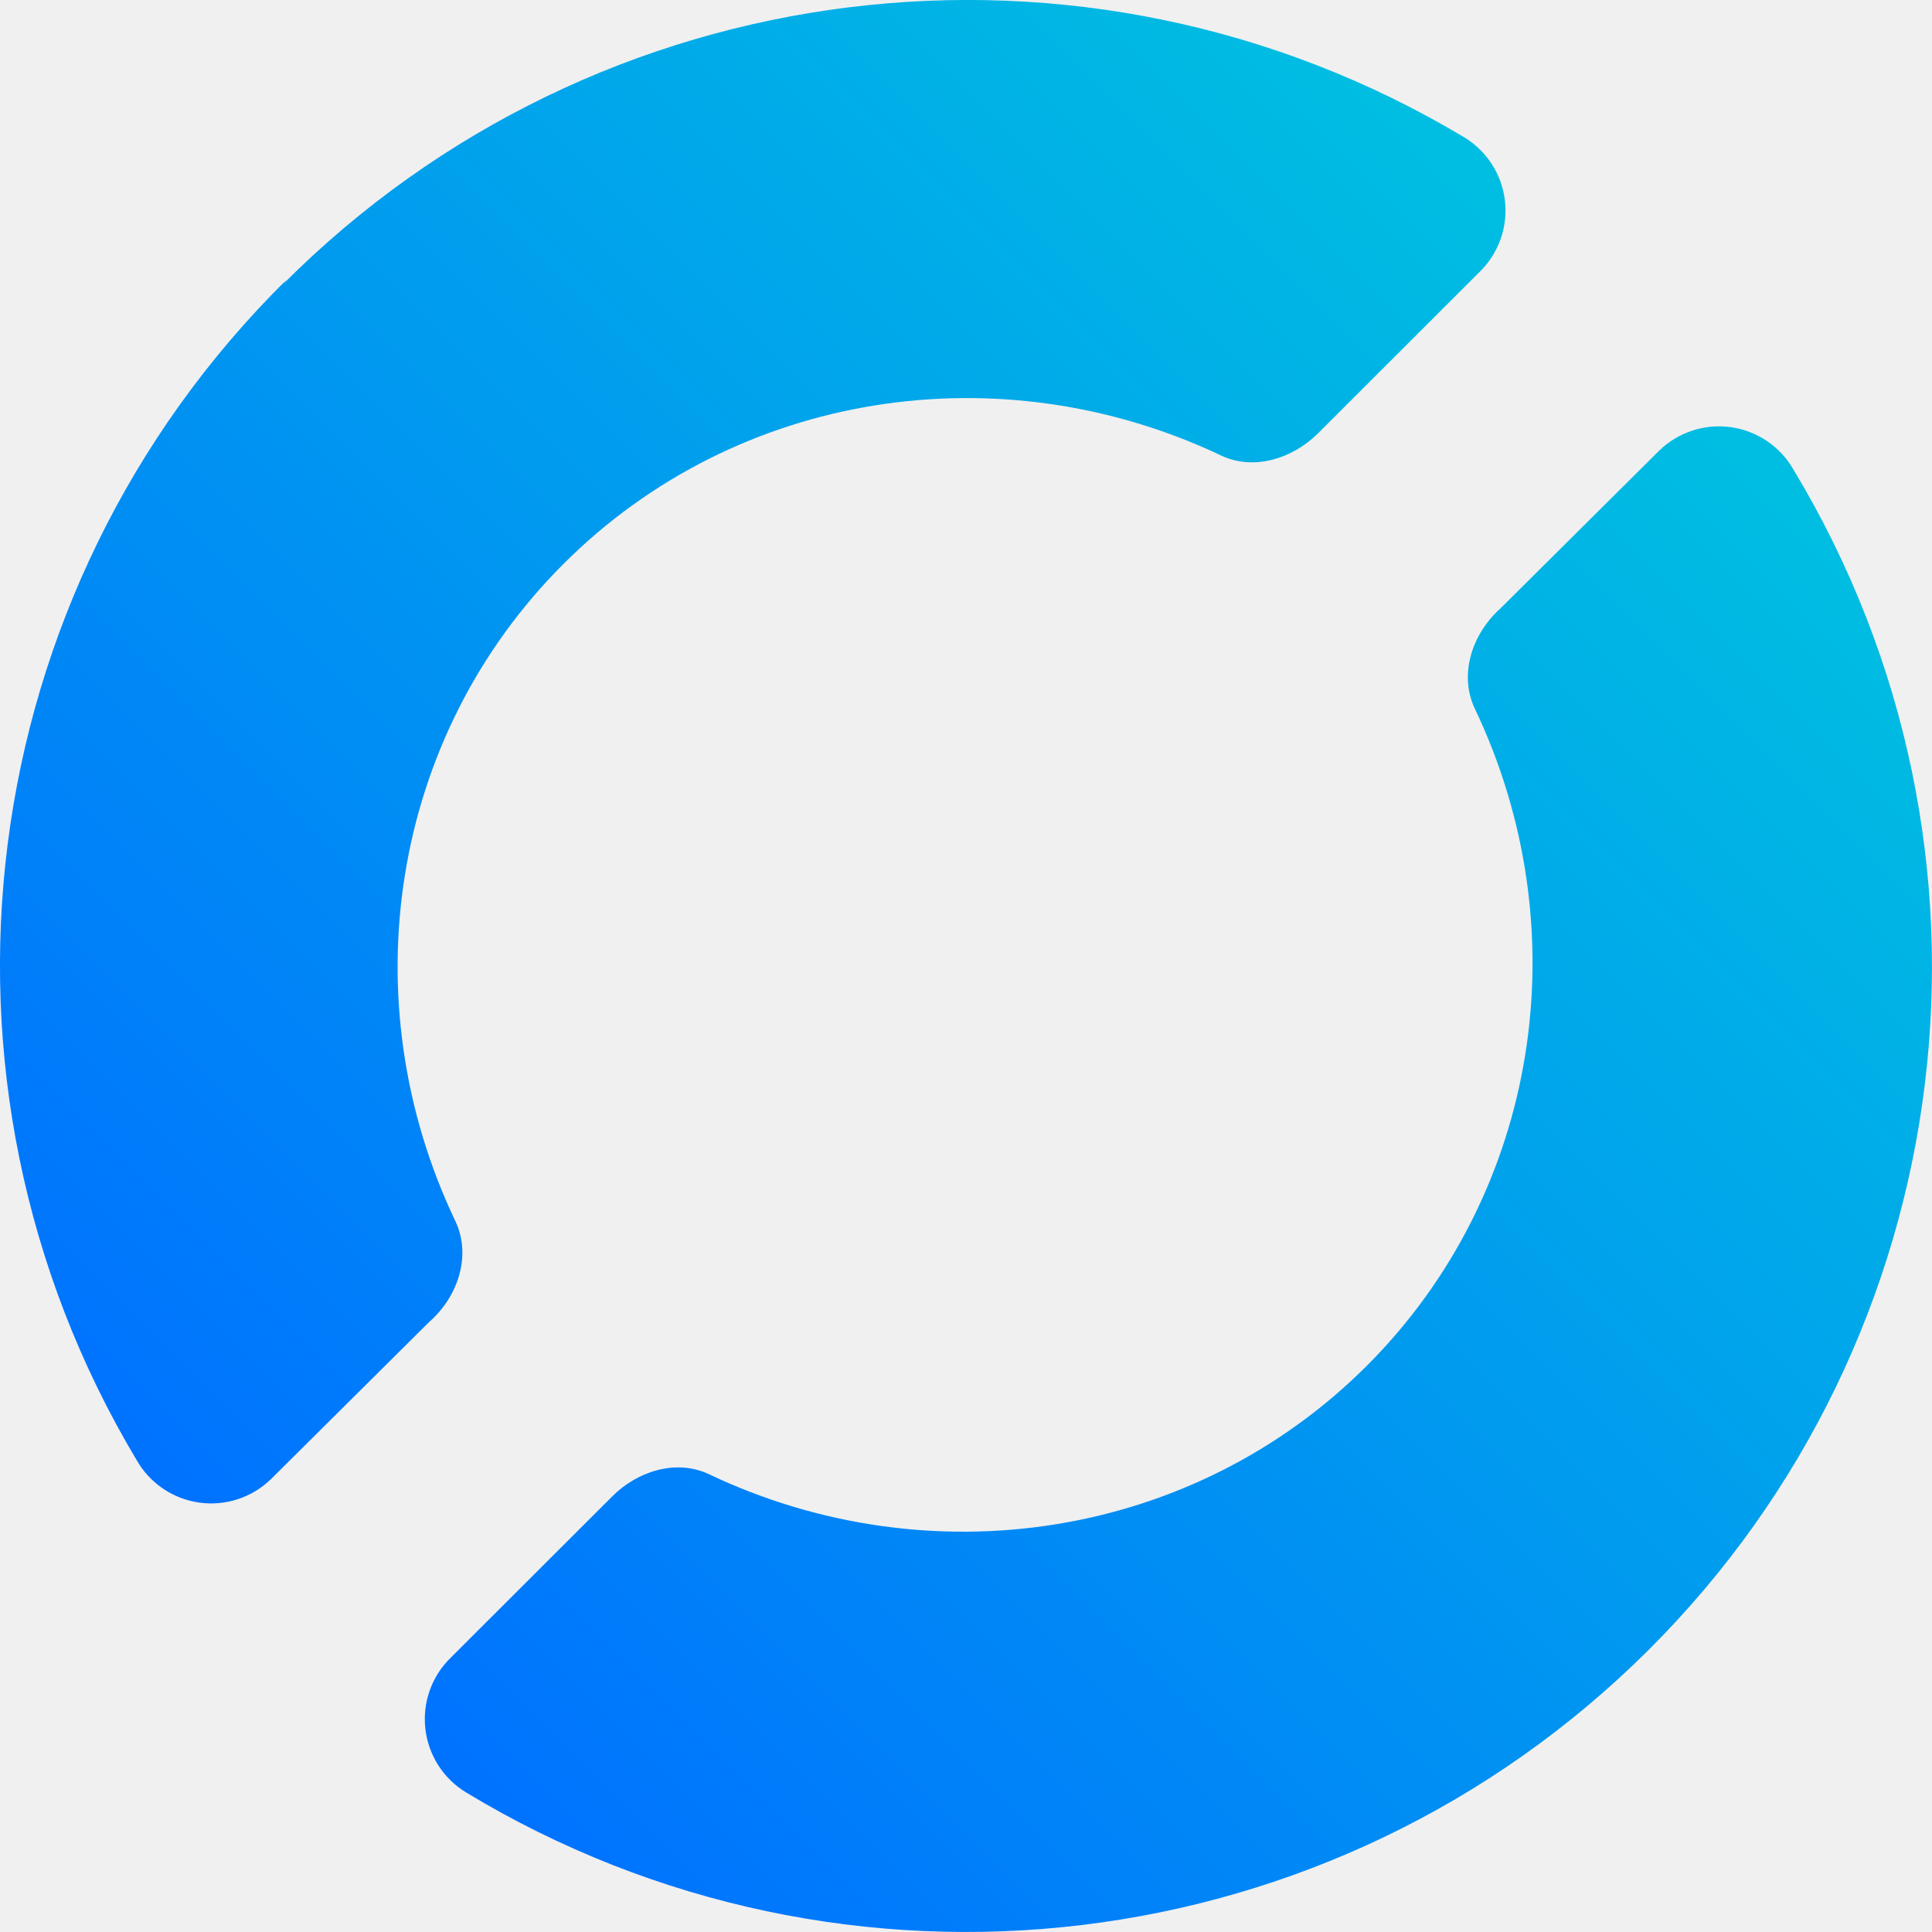
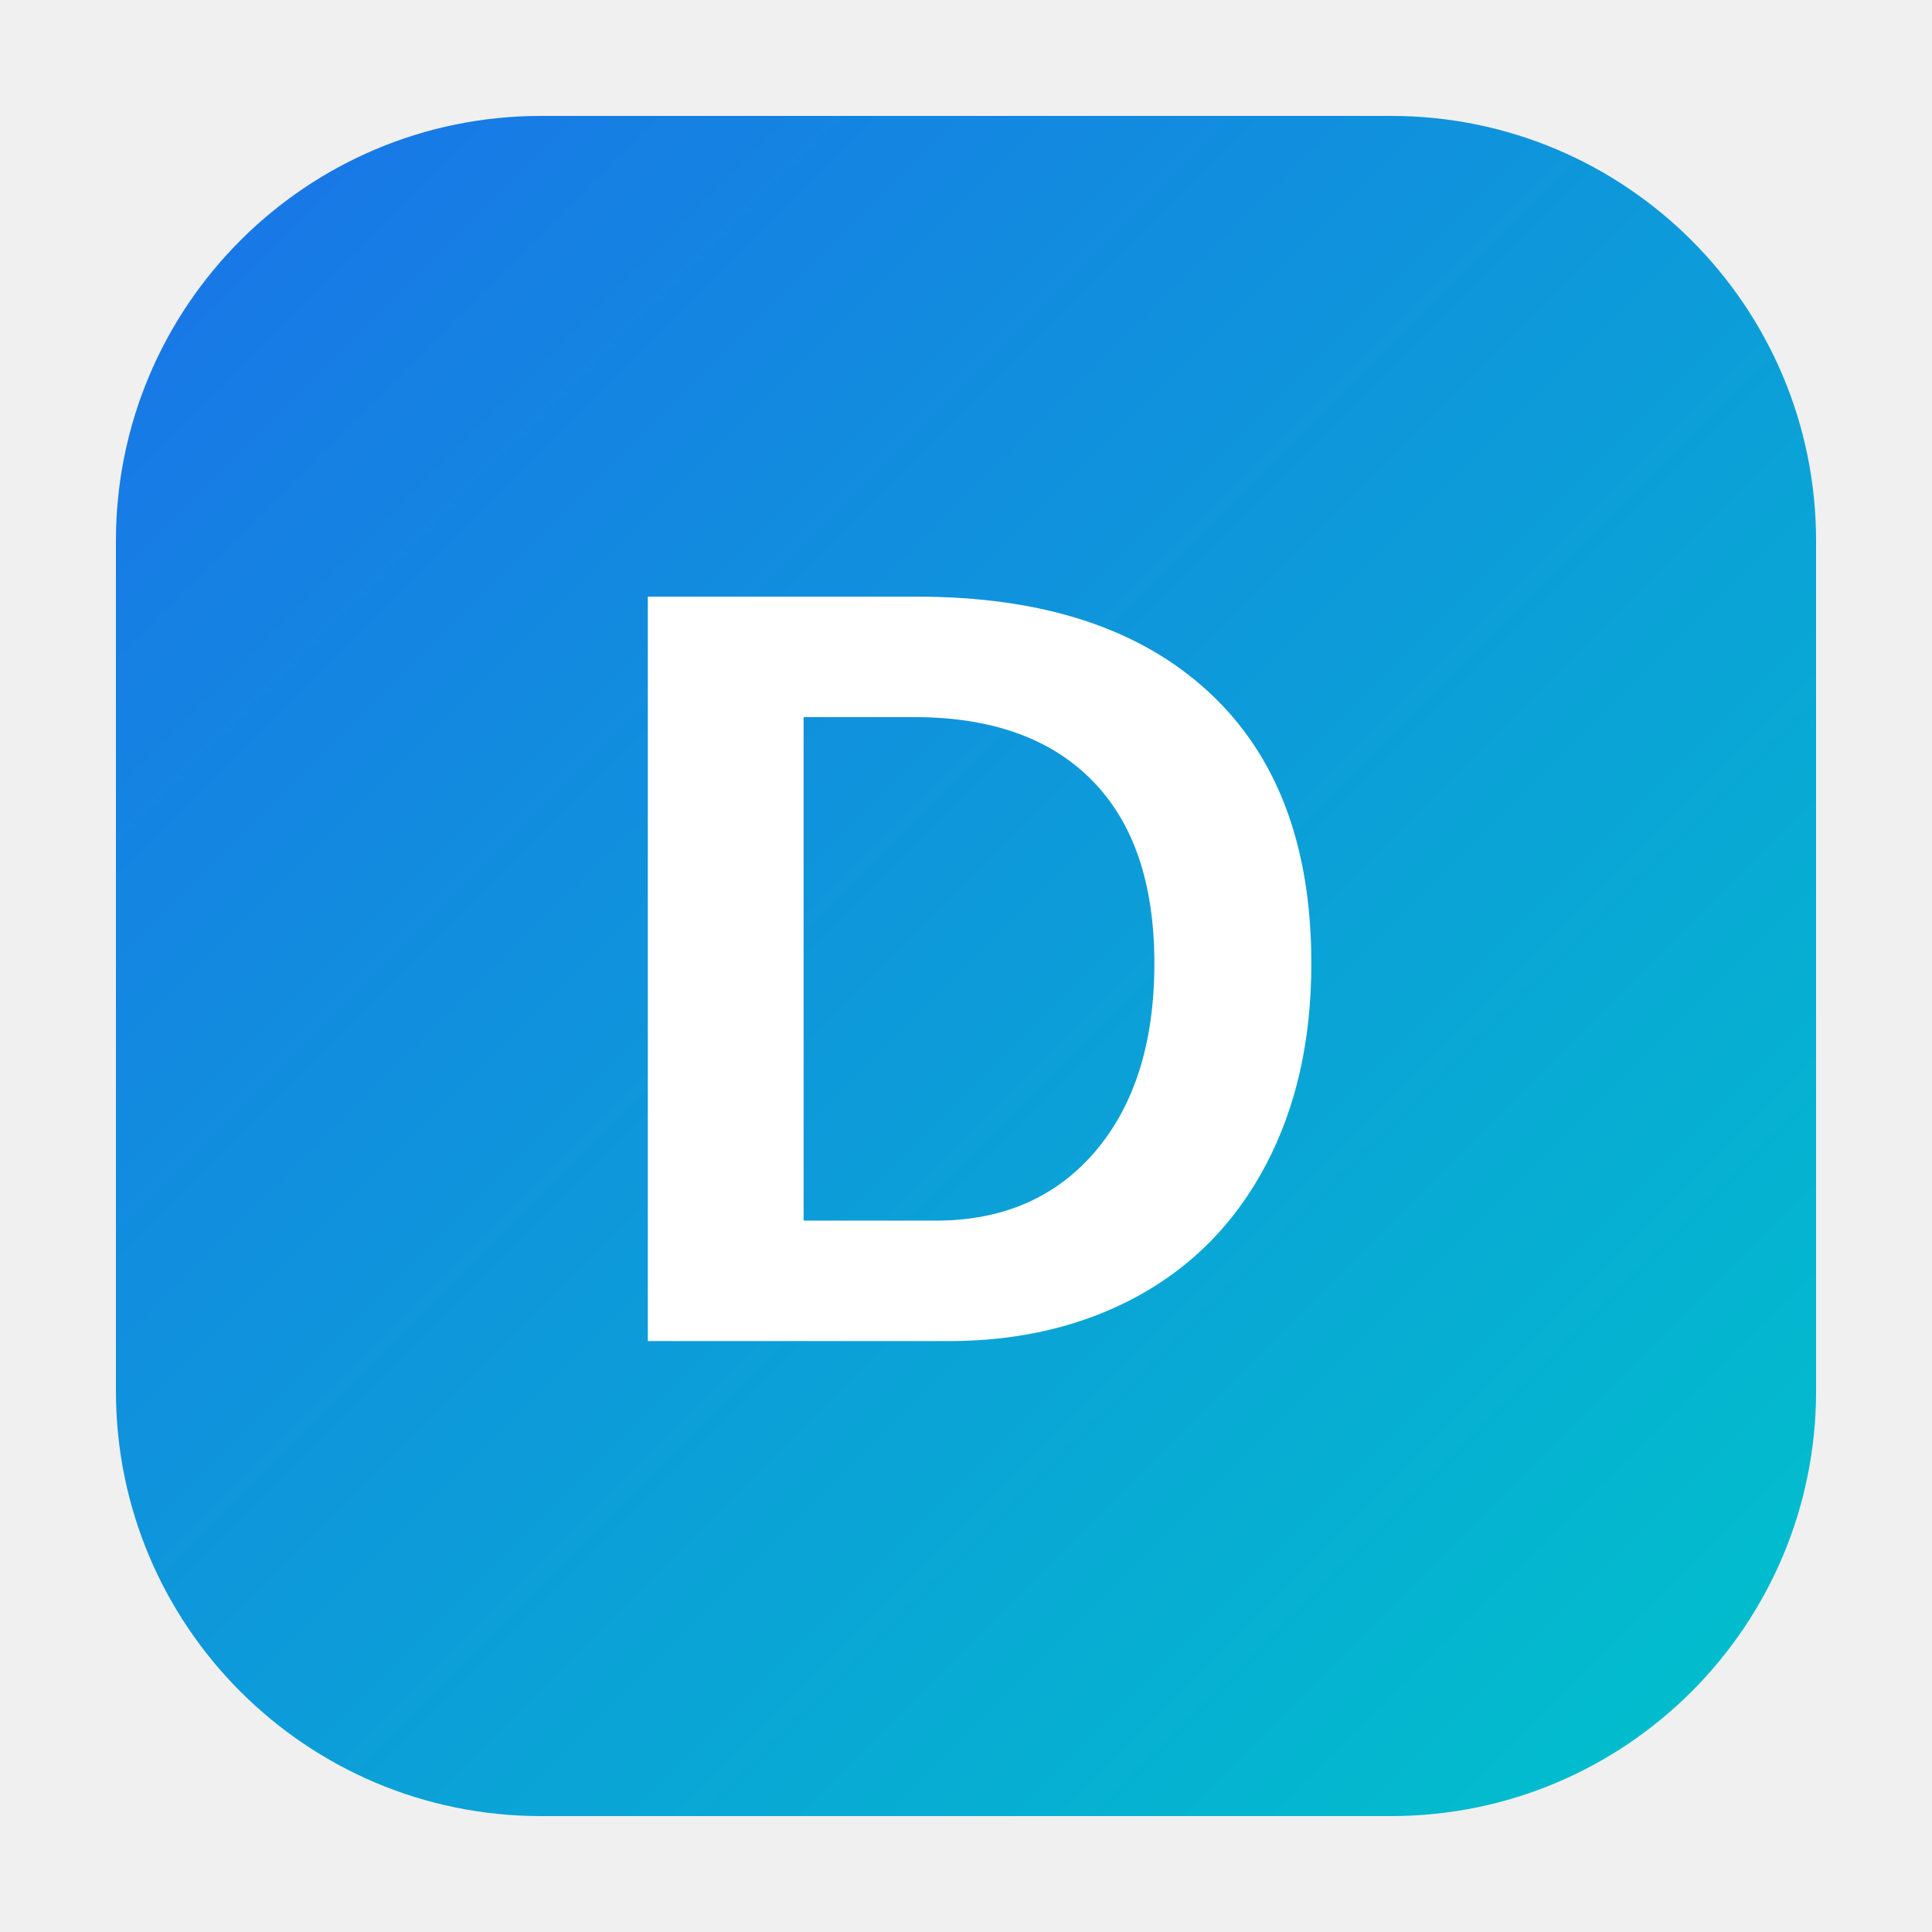
- <svg xmlns="http://www.w3.org/2000/svg" xmlns:xlink="http://www.w3.org/1999/xlink" xml:space="preserve" viewBox="66.993 897.484 26 26">
-   <linearGradient id="a" x1=".148" x2=".845" y1=".851" y2=".154" gradientTransform="matrix(26.301 0 0 26.331 90.674 911.757)" gradientUnits="userSpaceOnUse">
-     <stop offset="0" stop-color="#0071ff" />
-     <stop offset="1" stop-color="#00bfe1" />
-   </linearGradient>
+ <svg xmlns="http://www.w3.org/2000/svg" viewBox="0 0 100 100">
  <defs>
-     <linearGradient xlink:href="#a" id="b" x1=".148" x2=".845" y1=".851" y2=".154" gradientTransform="matrix(26.00048 0 0 25.99935 66.993 897.485)" gradientUnits="userSpaceOnUse" />
+     <linearGradient id="dcg" x1="0" y1="0" x2="1" y2="1">
+       <stop offset="0" stop-color="#1a73e8" />
+       <stop offset="1" stop-color="#00c2cb" />
+     </linearGradient>
  </defs>
-   <path fill="url(#b)" d="m89.318 903.552-2.135 2.122c-.376.337-.558.879-.347 1.337 1.422 2.976.882 6.524-1.452 8.856-2.335 2.331-5.887 2.87-8.866 1.449-.439-.197-.954-.03-1.292.312l-2.17 2.167a1.154 1.154 0 0 0 .208 1.81 13.005 13.005 0 0 0 15.91-1.912 12.97 12.97 0 0 0 1.956-15.887 1.154 1.154 0 0 0-1.812-.254zm-18.467-2.305a12.969 12.969 0 0 0-2.02 15.885 1.154 1.154 0 0 0 1.812.254l2.124-2.11c.385-.336.572-.884.359-1.348-1.423-2.976-.884-6.524 1.451-8.856 2.334-2.332 5.887-2.871 8.866-1.45.434.194.942.033 1.281-.3l2.182-2.18a1.152 1.152 0 0 0-.208-1.81 13.009 13.009 0 0 0-15.893 1.973z" />
+   <rect x="6" y="6" width="88" height="88" rx="22" fill="url(#dcg)" />
+   <text x="50" y="50" dominant-baseline="central" text-anchor="middle" font-family="Arial, Helvetica, sans-serif" font-weight="800" font-size="56" fill="#ffffff">D</text>
</svg>
